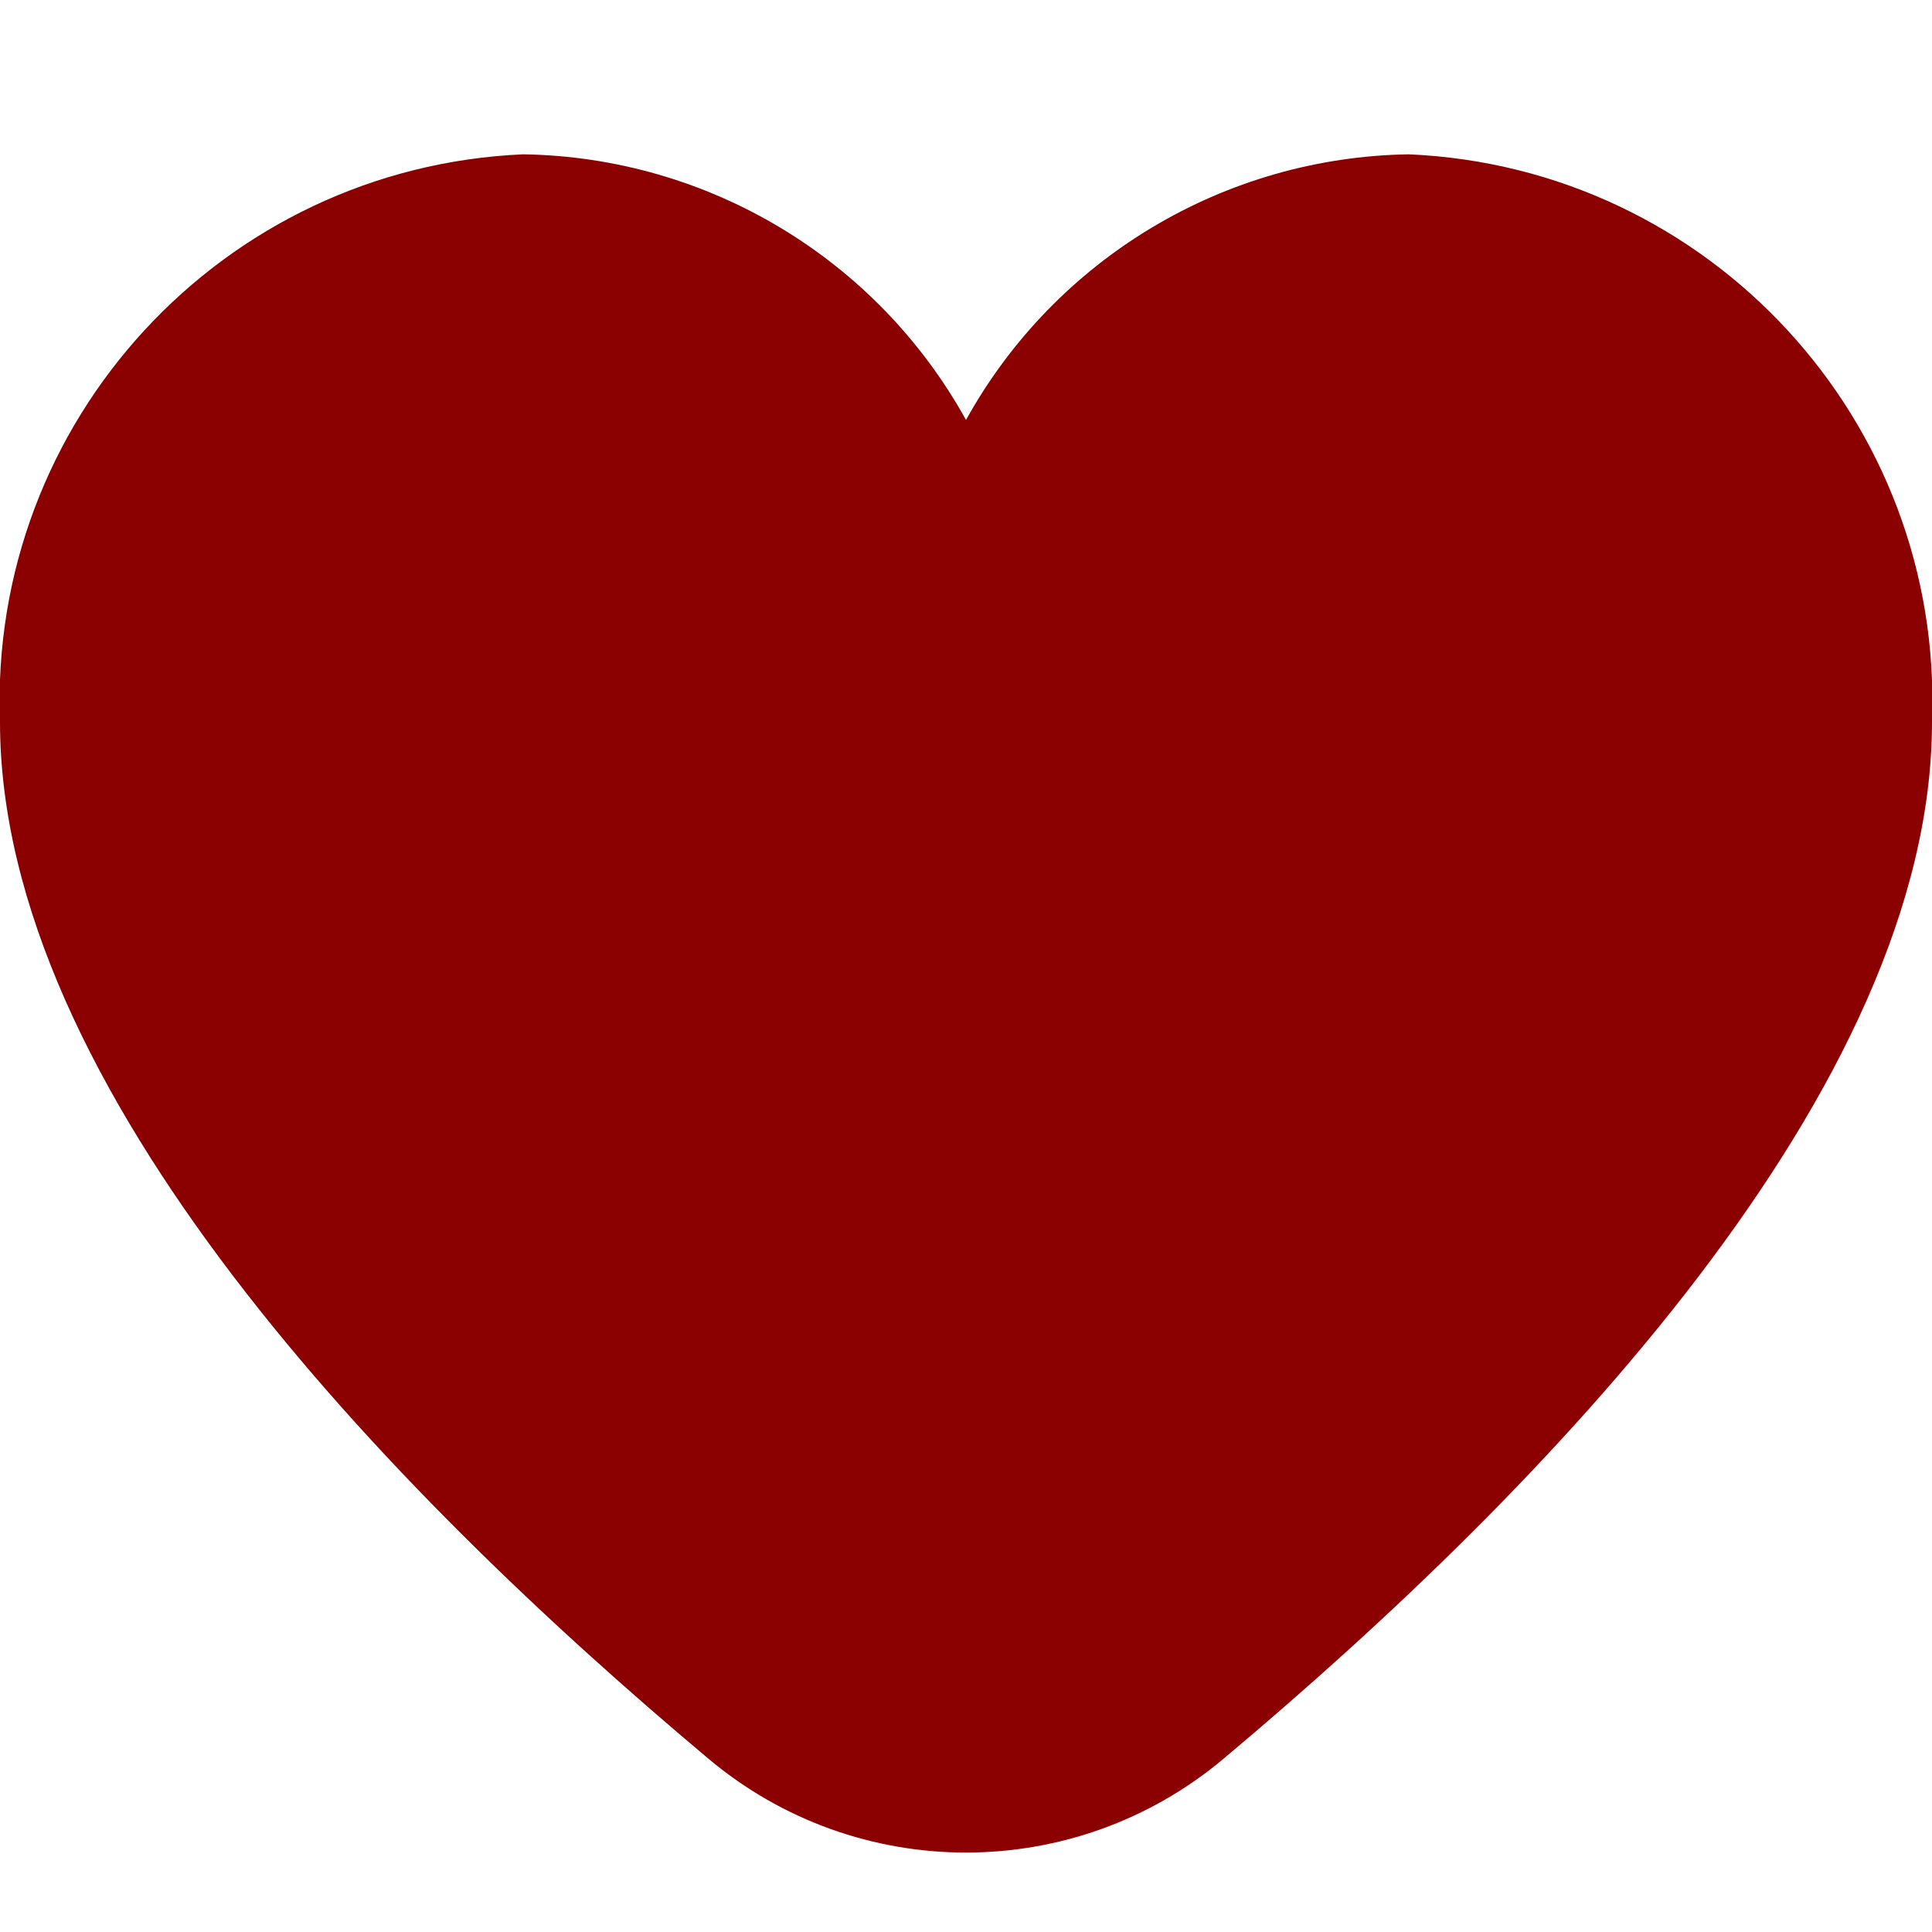
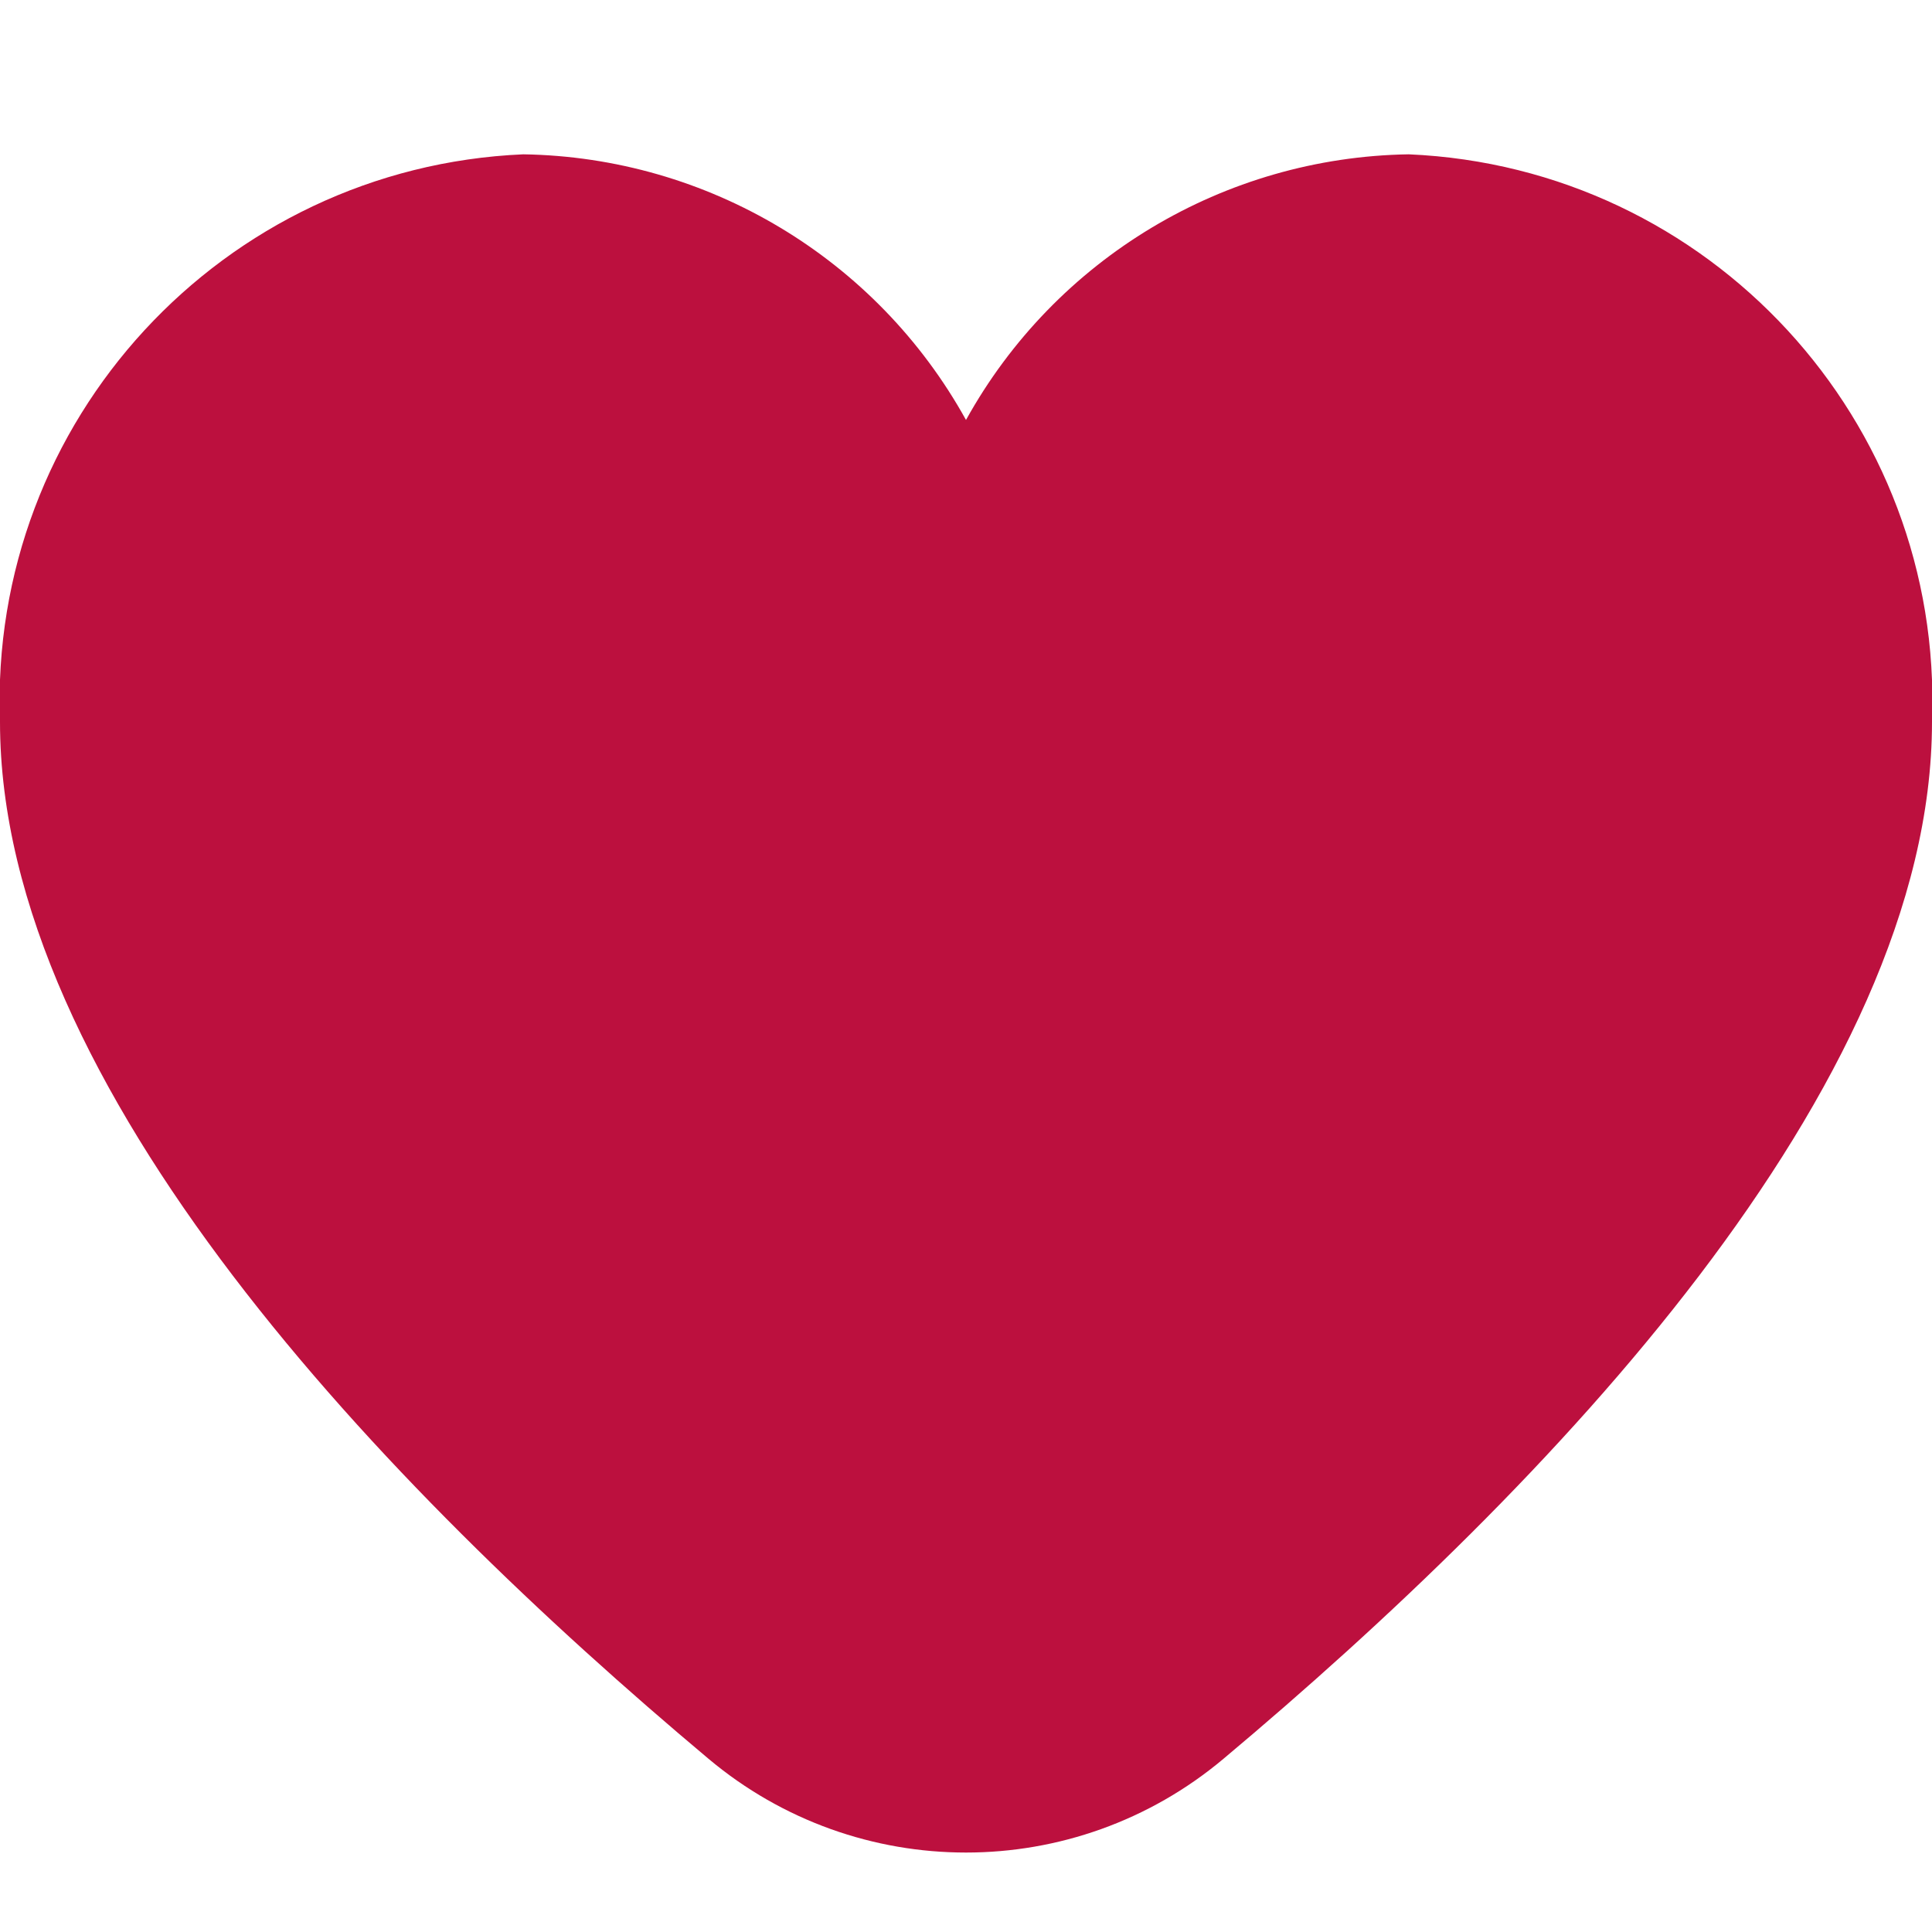
- <svg xmlns="http://www.w3.org/2000/svg" fill="darkred" id="Filled" viewBox="0 0 24 24" width="24" height="24">
+ <svg xmlns="http://www.w3.org/2000/svg" fill="#BC103E" id="Filled" viewBox="0 0 24 24" width="24" height="24">
  <path d="M17.5,1.917a6.4,6.4,0,0,0-5.5,3.3,6.4,6.4,0,0,0-5.5-3.3A6.8,6.8,0,0,0,0,8.967c0,4.547,4.786,9.513,8.8,12.88a4.974,4.974,0,0,0,6.4,0C19.214,18.48,24,13.514,24,8.967A6.8,6.8,0,0,0,17.5,1.917Z" />
</svg>
